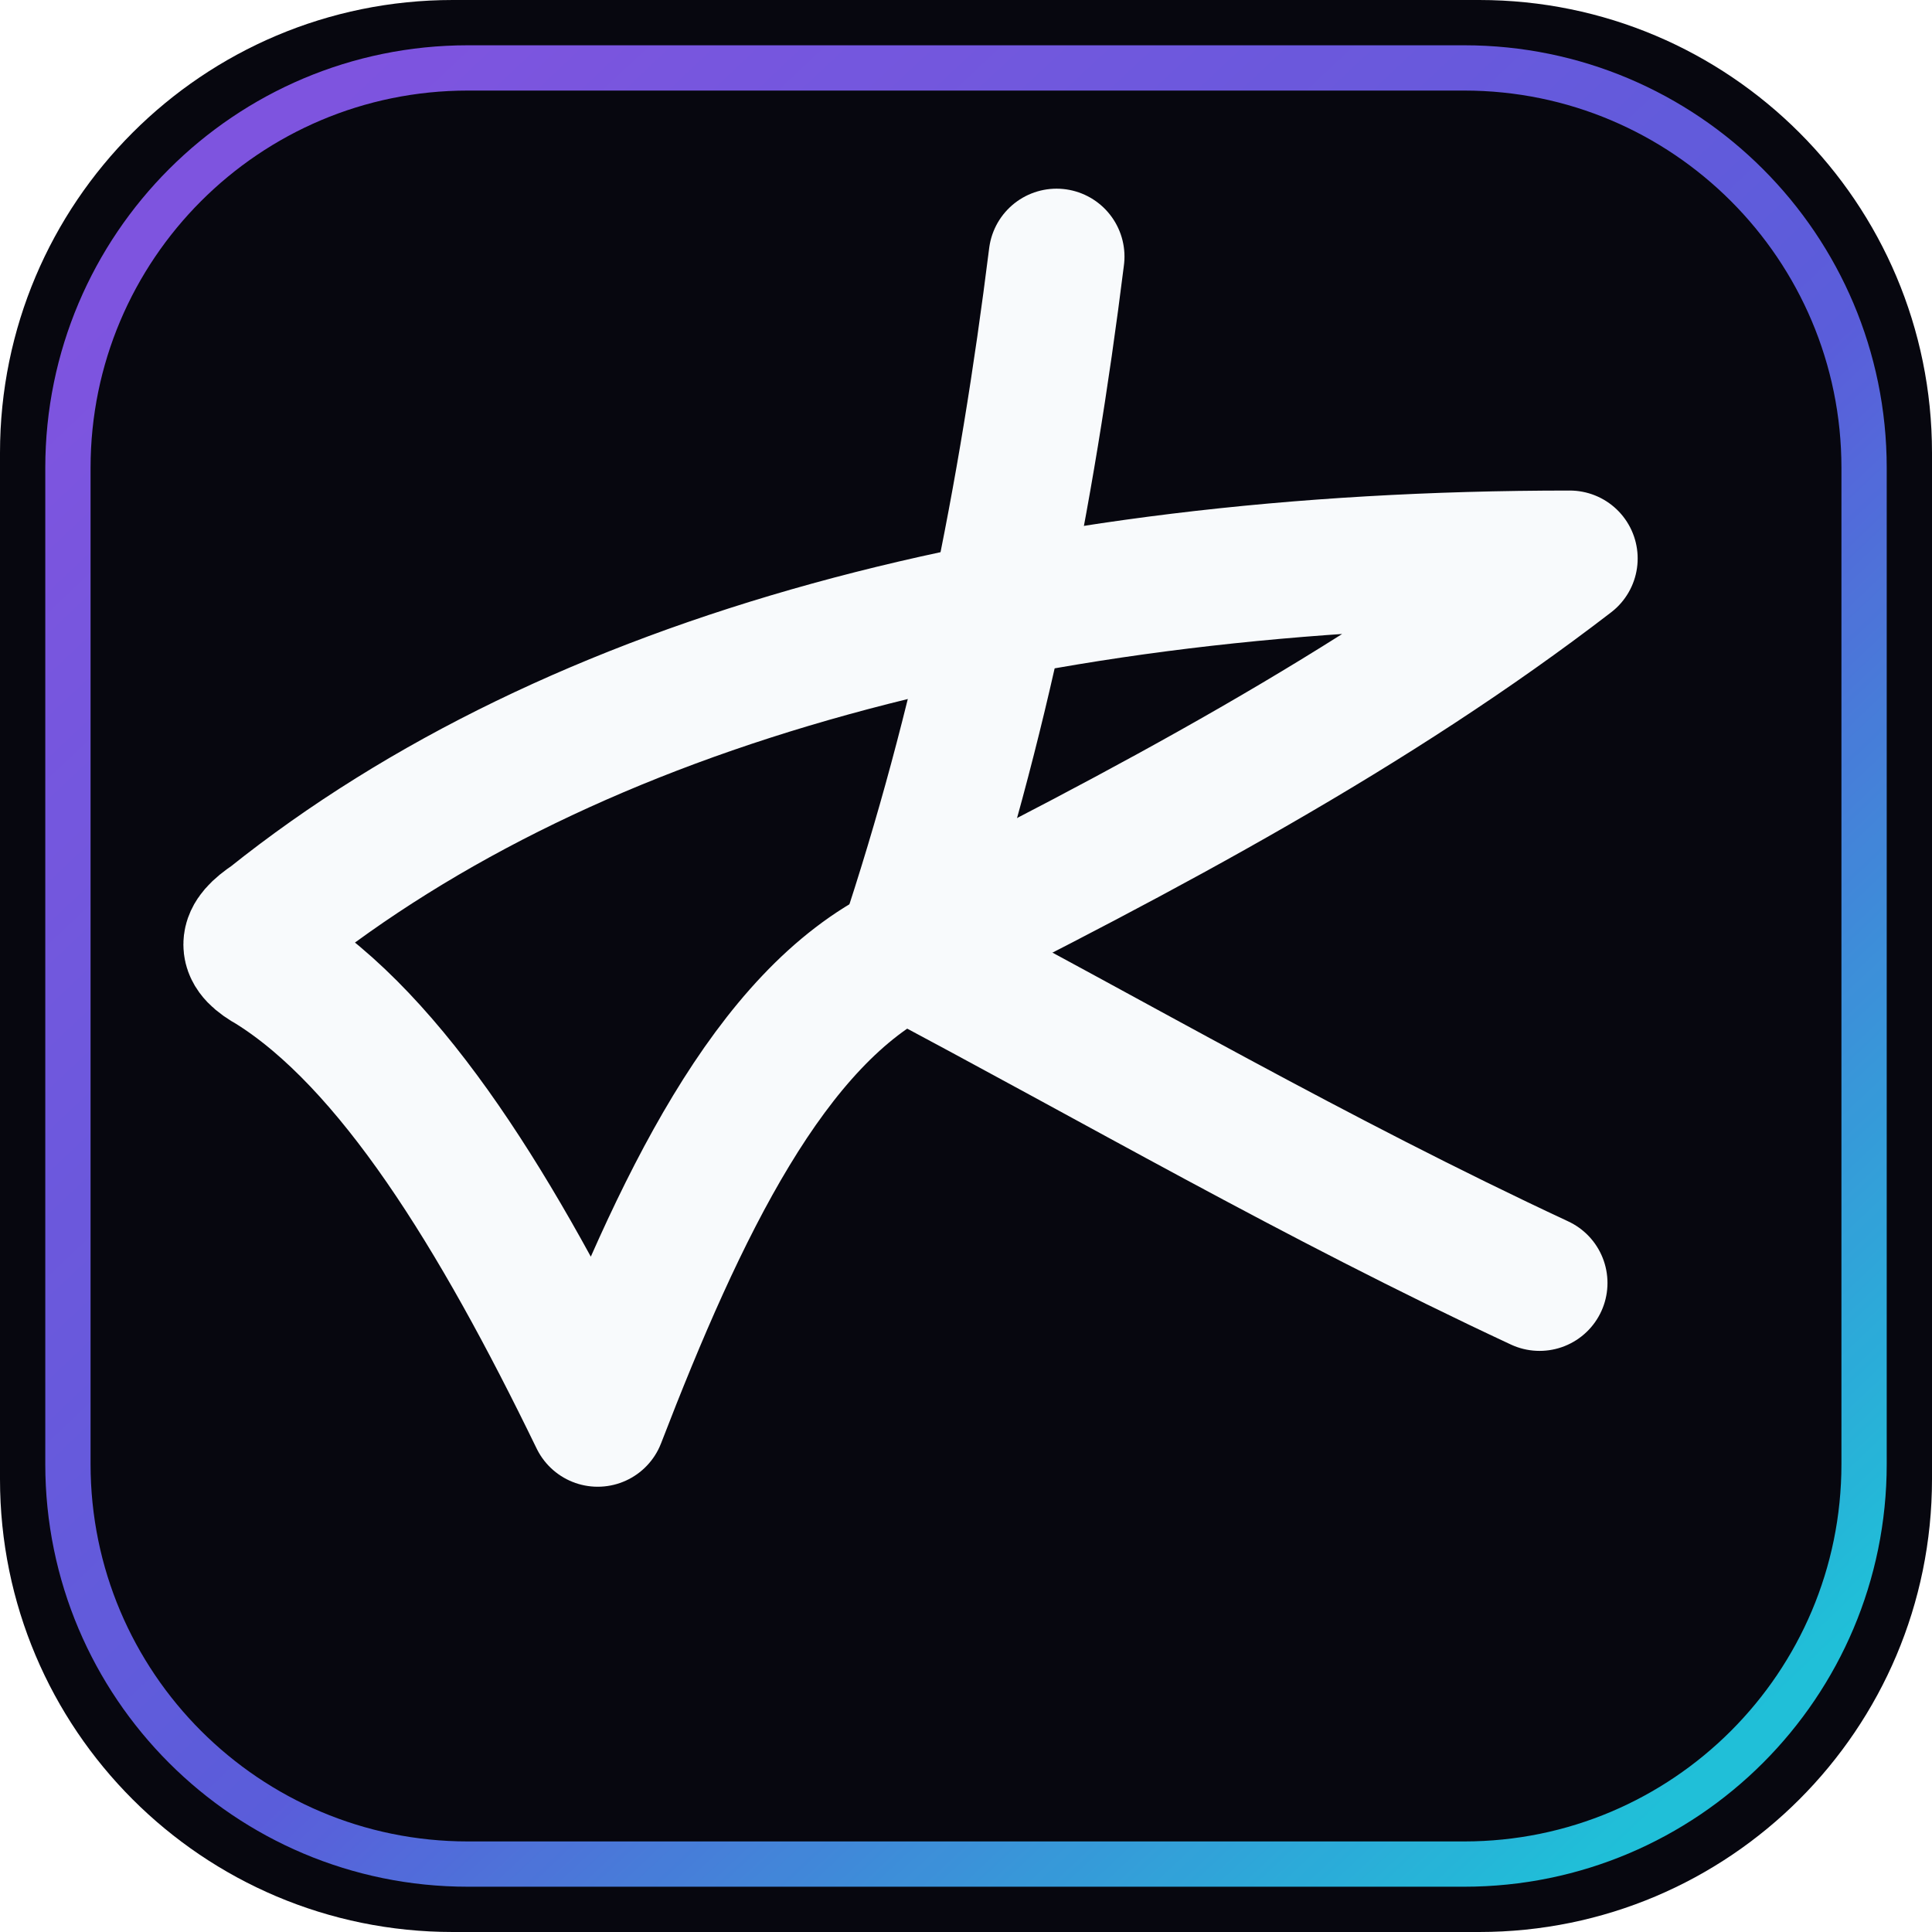
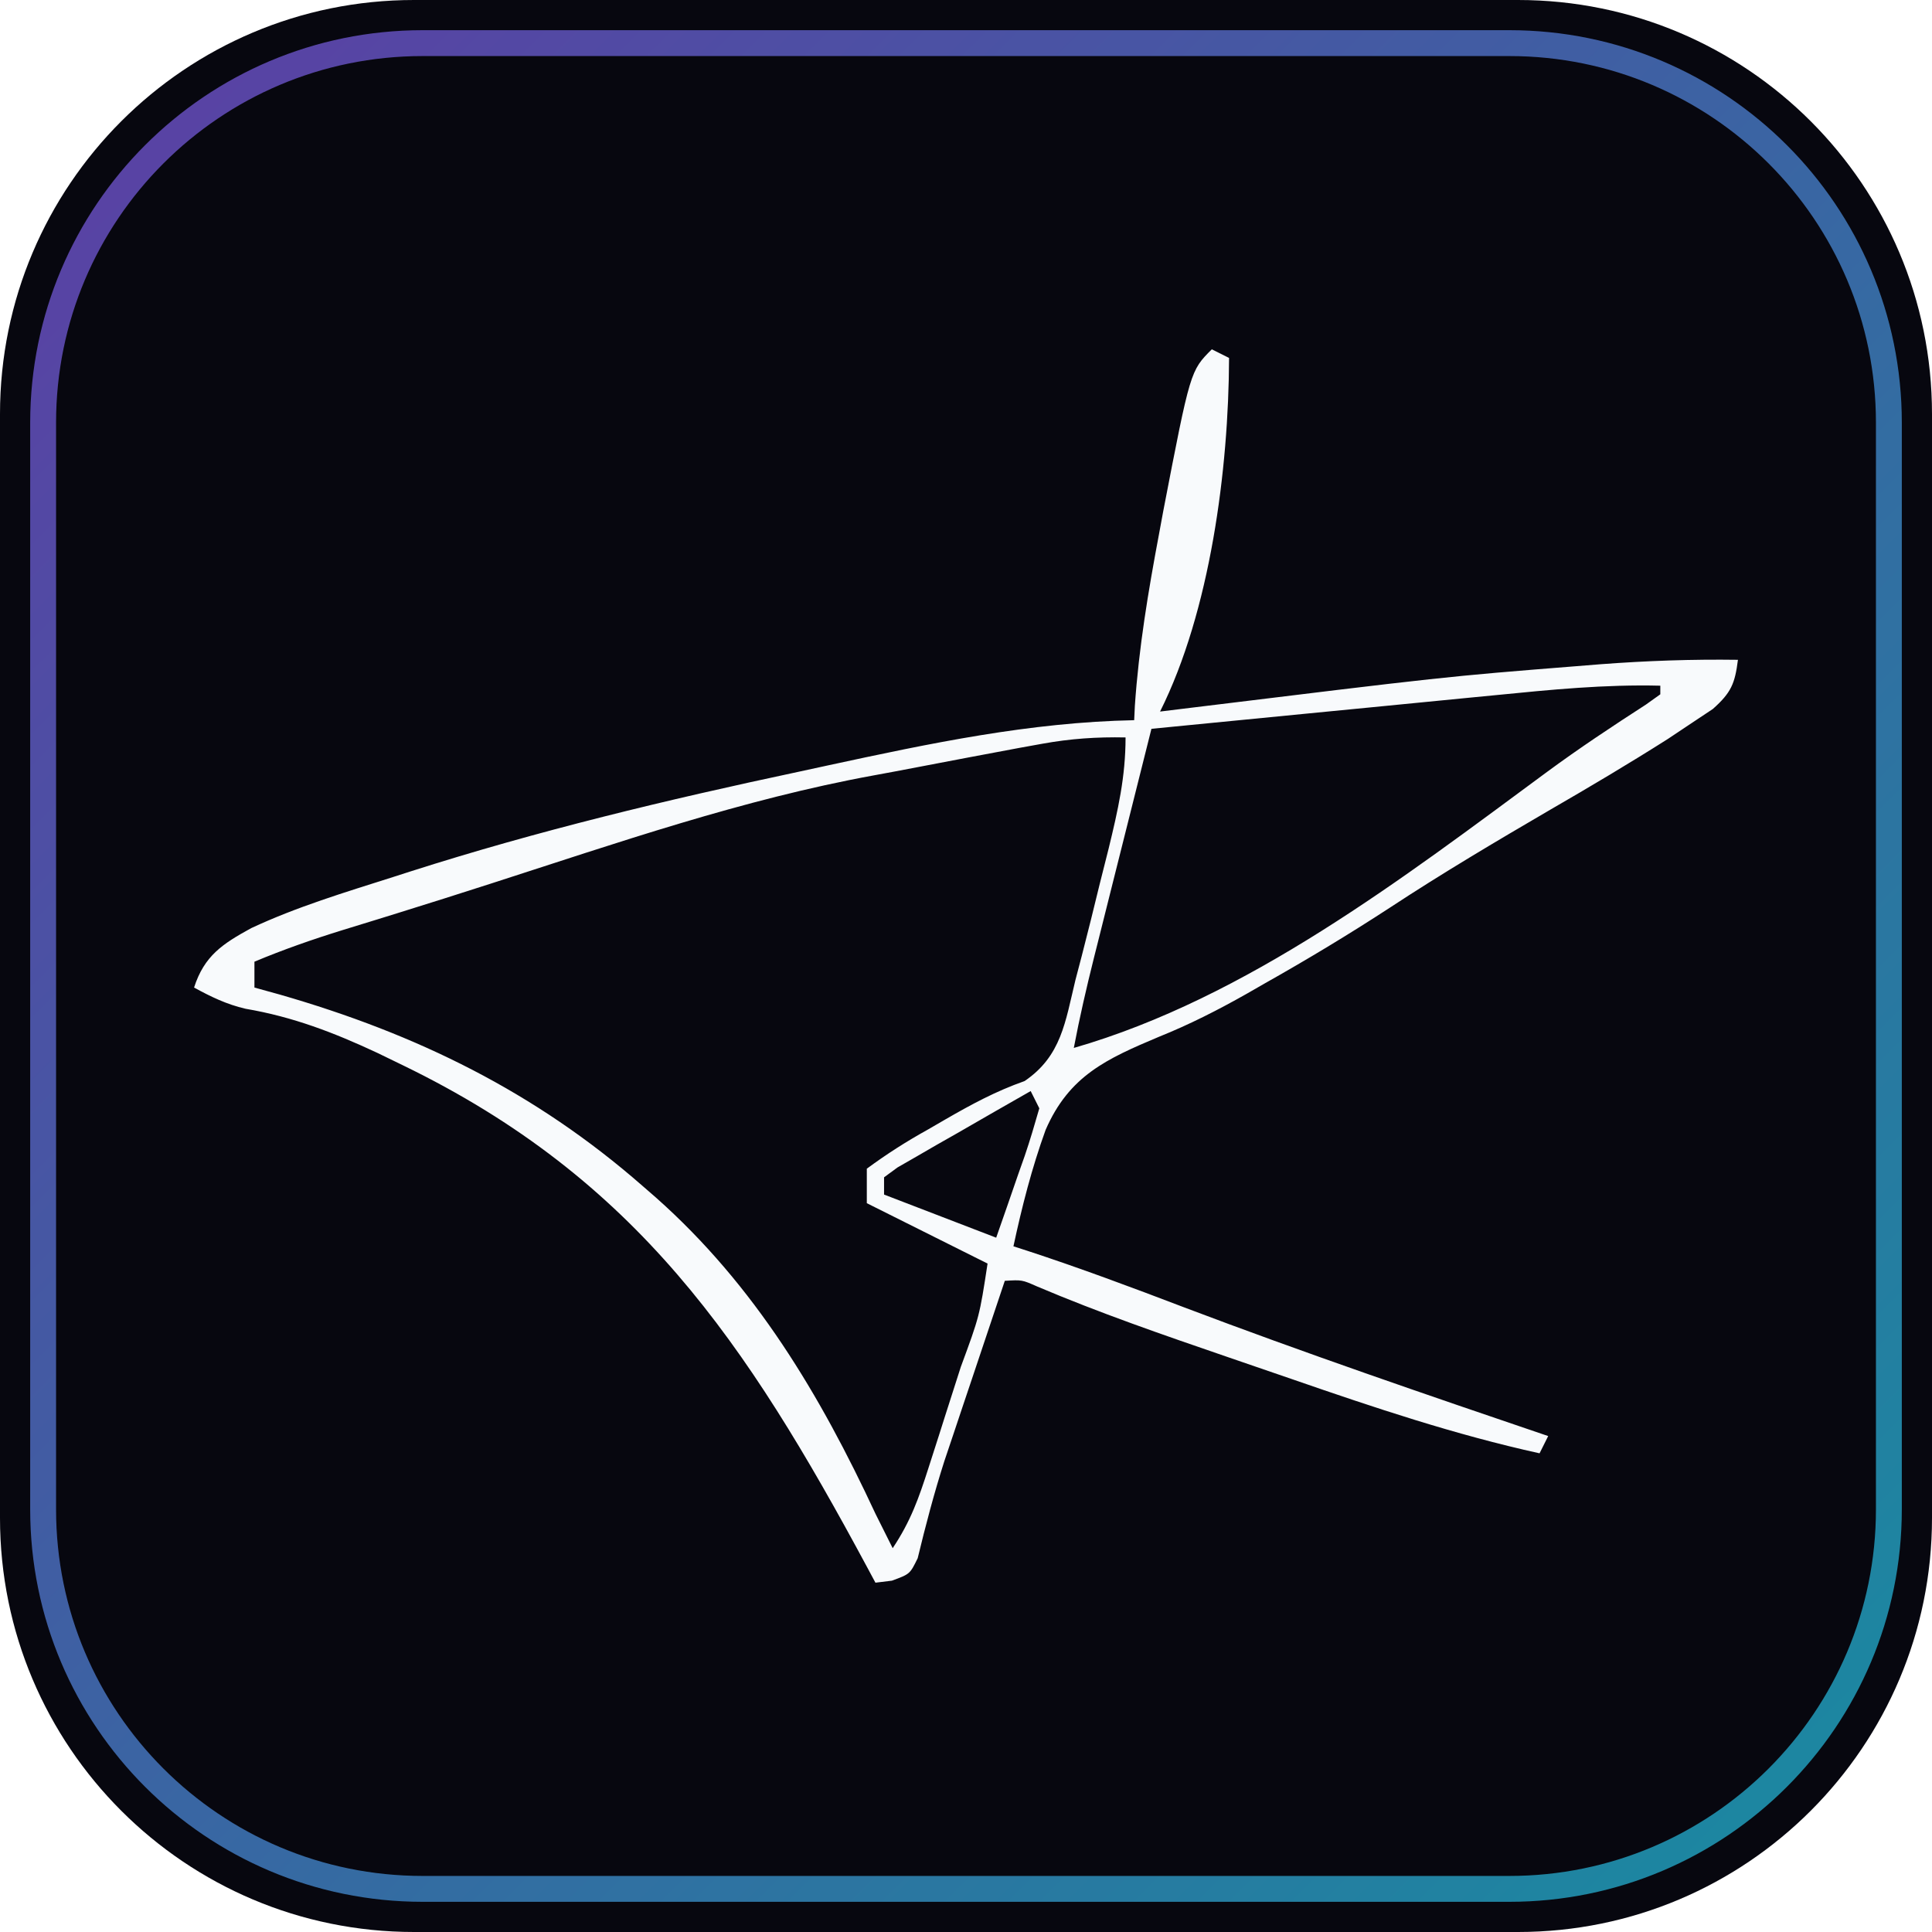
- <svg xmlns="http://www.w3.org/2000/svg" width="512" height="512" viewBox="0 0 64 64" role="img" aria-label="Kristina Glišović">
+ <svg xmlns="http://www.w3.org/2000/svg" width="512" height="512" viewBox="0 0 224 224">
  <defs>
-     <linearGradient id="signatureFrame" x1="8" y1="6" x2="57" y2="58" gradientUnits="userSpaceOnUse">
+     <linearGradient id="edge" x2="1" y2="1">
      <stop stop-color="#8b5cf6" />
-       <stop offset="0.56" stop-color="#6366f1" />
      <stop offset="1" stop-color="#22d3ee" />
    </linearGradient>
  </defs>
-   <rect width="64" height="64" rx="15" fill="#07070f" />
-   <rect x="2.25" y="2.25" width="59.5" height="59.5" rx="13.25" fill="none" stroke="url(#signatureFrame)" stroke-width="1.5" opacity="0.9" />
-   <g fill="none" stroke="#f8fafc" stroke-width="4.5" stroke-linecap="round" stroke-linejoin="round">
-     <path d="M9 30.5C19 22.5 34 18.5 52 18.5C45.5 23.5 38 27.5 30 31.5C25.5 33.7 22.5 40 19.8 47C16.5 40.2 13 34.5 9 32C8.1 31.5 8.1 31.1 9 30.5Z" />
-     <path d="M35 8.5C34 16.5 32.5 24 30 31.5" />
-     <path d="M30 31.5C37 35.2 43.5 39 51 42.5" />
+   <rect width="224" height="224" rx="48" fill="#07070f" />
+   <rect x="5" y="5" width="214" height="214" rx="44" fill="none" stroke="url(#edge)" stroke-width="3" opacity=".65" />
+   <g transform="translate(12.5,30.5)">
+     <path d="M0 0 C0.99 0.495 0.99 0.495 2 1 C1.954 13.928 -0.177 30.354 -6 42 C-5.101 41.889 -4.202 41.779 -3.276 41.665 C27.124 37.944 27.124 37.944 42.125 36.75 C43.117 36.67 44.109 36.59 45.131 36.508 C50.437 36.11 55.679 35.925 61 36 C60.651 38.769 60.21 39.813 58.093 41.698 C57.273 42.244 56.454 42.789 55.609 43.352 C54.703 43.956 53.796 44.561 52.861 45.185 C48.385 48.024 43.839 50.723 39.25 53.375 C32.957 57.047 26.712 60.746 20.625 64.75 C15.855 67.86 11.021 70.77 6.062 73.562 C5.067 74.134 5.067 74.134 4.052 74.716 C0.718 76.601 -2.581 78.283 -6.137 79.711 C-12.197 82.263 -16.543 84.22 -19.27 90.504 C-20.871 94.93 -22.013 99.402 -23 104 C-22.475 104.169 -21.95 104.339 -21.409 104.513 C-15.284 106.519 -9.27 108.764 -3.25 111.062 C10.725 116.358 24.851 121.192 39 126 C38.67 126.66 38.34 127.32 38 128 C28.221 125.847 18.859 122.71 9.409 119.439 C6.875 118.562 4.338 117.694 1.801 116.826 C-5.635 114.273 -13.04 111.72 -20.281 108.644 C-22.006 107.883 -22.006 107.883 -24 108 C-25.273 111.791 -26.543 115.583 -27.812 119.375 C-28.169 120.436 -28.525 121.497 -28.893 122.59 C-29.244 123.64 -29.595 124.691 -29.957 125.773 C-30.482 127.335 -30.482 127.335 -31.018 128.929 C-32.203 132.634 -33.185 136.379 -34.1 140.159 C-35 142 -35 142 -37.093 142.767 C-37.722 142.844 -38.352 142.921 -39 143 C-39.327 142.391 -39.654 141.782 -39.99 141.155 C-53.956 115.196 -66.662 96.157 -93.812 83 C-94.779 82.531 -95.745 82.062 -96.741 81.578 C-101.79 79.218 -106.528 77.396 -112.034 76.457 C-114.238 75.945 -116.018 75.077 -118 74 C-116.812 70.304 -114.688 68.927 -111.376 67.111 C-106.088 64.638 -100.492 62.954 -94.938 61.188 C-94.261 60.97 -93.585 60.753 -92.888 60.529 C-78.117 55.81 -63.167 52.224 -48 49 C-46.841 48.748 -45.682 48.497 -44.487 48.238 C-32.695 45.69 -21.105 43.238 -9 43 C-8.974 42.45 -8.948 41.899 -8.922 41.332 C-8.463 34.607 -7.37 28.053 -6.125 21.438 C-5.883 20.127 -5.883 20.127 -5.636 18.79 C-2.491 2.491 -2.491 2.491 0 0 Z M32.941 40.094 C31.797 40.205 30.653 40.316 29.474 40.43 C25.836 40.784 22.199 41.142 18.562 41.5 C16.089 41.741 13.616 41.982 11.143 42.223 C5.095 42.812 -0.953 43.404 -7 44 C-8.123 48.465 -9.244 52.931 -10.363 57.397 C-10.744 58.915 -11.125 60.433 -11.507 61.951 C-12.056 64.138 -12.604 66.325 -13.152 68.512 C-13.322 69.186 -13.492 69.86 -13.667 70.555 C-14.534 74.022 -15.335 77.488 -16 81 C4.087 75.212 22.226 61.274 38.852 49.008 C42.585 46.258 46.43 43.708 50.326 41.195 C51.154 40.603 51.154 40.603 52 40 C52 39.67 52 39.34 52 39 C45.592 38.84 39.314 39.461 32.941 40.094 Z M-19.668 45.734 C-20.551 45.894 -21.433 46.053 -22.343 46.217 C-26.304 46.959 -30.265 47.703 -34.223 48.466 C-35.888 48.786 -37.554 49.101 -39.223 49.405 C-54.363 52.171 -68.943 57.23 -83.565 61.939 C-87.195 63.107 -90.829 64.262 -94.472 65.391 C-95.556 65.727 -95.556 65.727 -96.661 66.07 C-98.026 66.492 -99.39 66.912 -100.756 67.329 C-104.241 68.407 -107.635 69.591 -111 71 C-111 71.99 -111 72.98 -111 74 C-110.031 74.268 -109.061 74.536 -108.062 74.812 C-92.21 79.371 -78.449 86.1 -66 97 C-65.485 97.448 -64.969 97.897 -64.438 98.358 C-52.979 108.529 -45.422 121.192 -39 135 C-38.337 136.335 -37.671 137.669 -37 139 C-34.914 135.87 -33.98 133.226 -32.836 129.652 C-32.436 128.408 -32.037 127.163 -31.625 125.881 C-31.42 125.234 -31.215 124.587 -31.004 123.921 C-30.376 121.939 -29.739 119.961 -29.102 117.982 C-26.933 112.105 -26.933 112.105 -26 106 C-30.62 103.69 -35.24 101.38 -40 99 C-40 97.68 -40 96.36 -40 95 C-37.637 93.265 -35.42 91.85 -32.875 90.438 C-31.877 89.858 -31.877 89.858 -30.859 89.268 C-27.814 87.515 -25.037 86.013 -21.707 84.84 C-17.439 81.939 -16.986 77.975 -15.812 73.125 C-15.565 72.183 -15.318 71.241 -15.064 70.27 C-14.35 67.519 -13.671 64.762 -13 62 C-12.653 60.621 -12.305 59.242 -11.957 57.863 C-10.88 53.428 -10 49.579 -10 45 C-13.329 44.931 -16.394 45.139 -19.668 45.734 Z M-21 86 C-23.84 87.613 -26.671 89.242 -29.5 90.875 C-30.311 91.335 -31.122 91.795 -31.957 92.27 C-32.724 92.714 -33.491 93.159 -34.281 93.617 C-35.35 94.23 -35.35 94.23 -36.439 94.855 C-36.954 95.233 -37.469 95.611 -38 96 C-38 96.66 -38 97.32 -38 98 C-33.71 99.65 -29.42 101.3 -25 103 C-24.137 100.545 -23.284 98.086 -22.438 95.625 C-22.067 94.577 -22.067 94.577 -21.689 93.508 C-21.069 91.69 -20.529 89.846 -20 88 C-20.33 87.34 -20.66 86.68 -21 86 Z" transform="translate(128,10)" fill="#f8fafc" />
  </g>
</svg>
